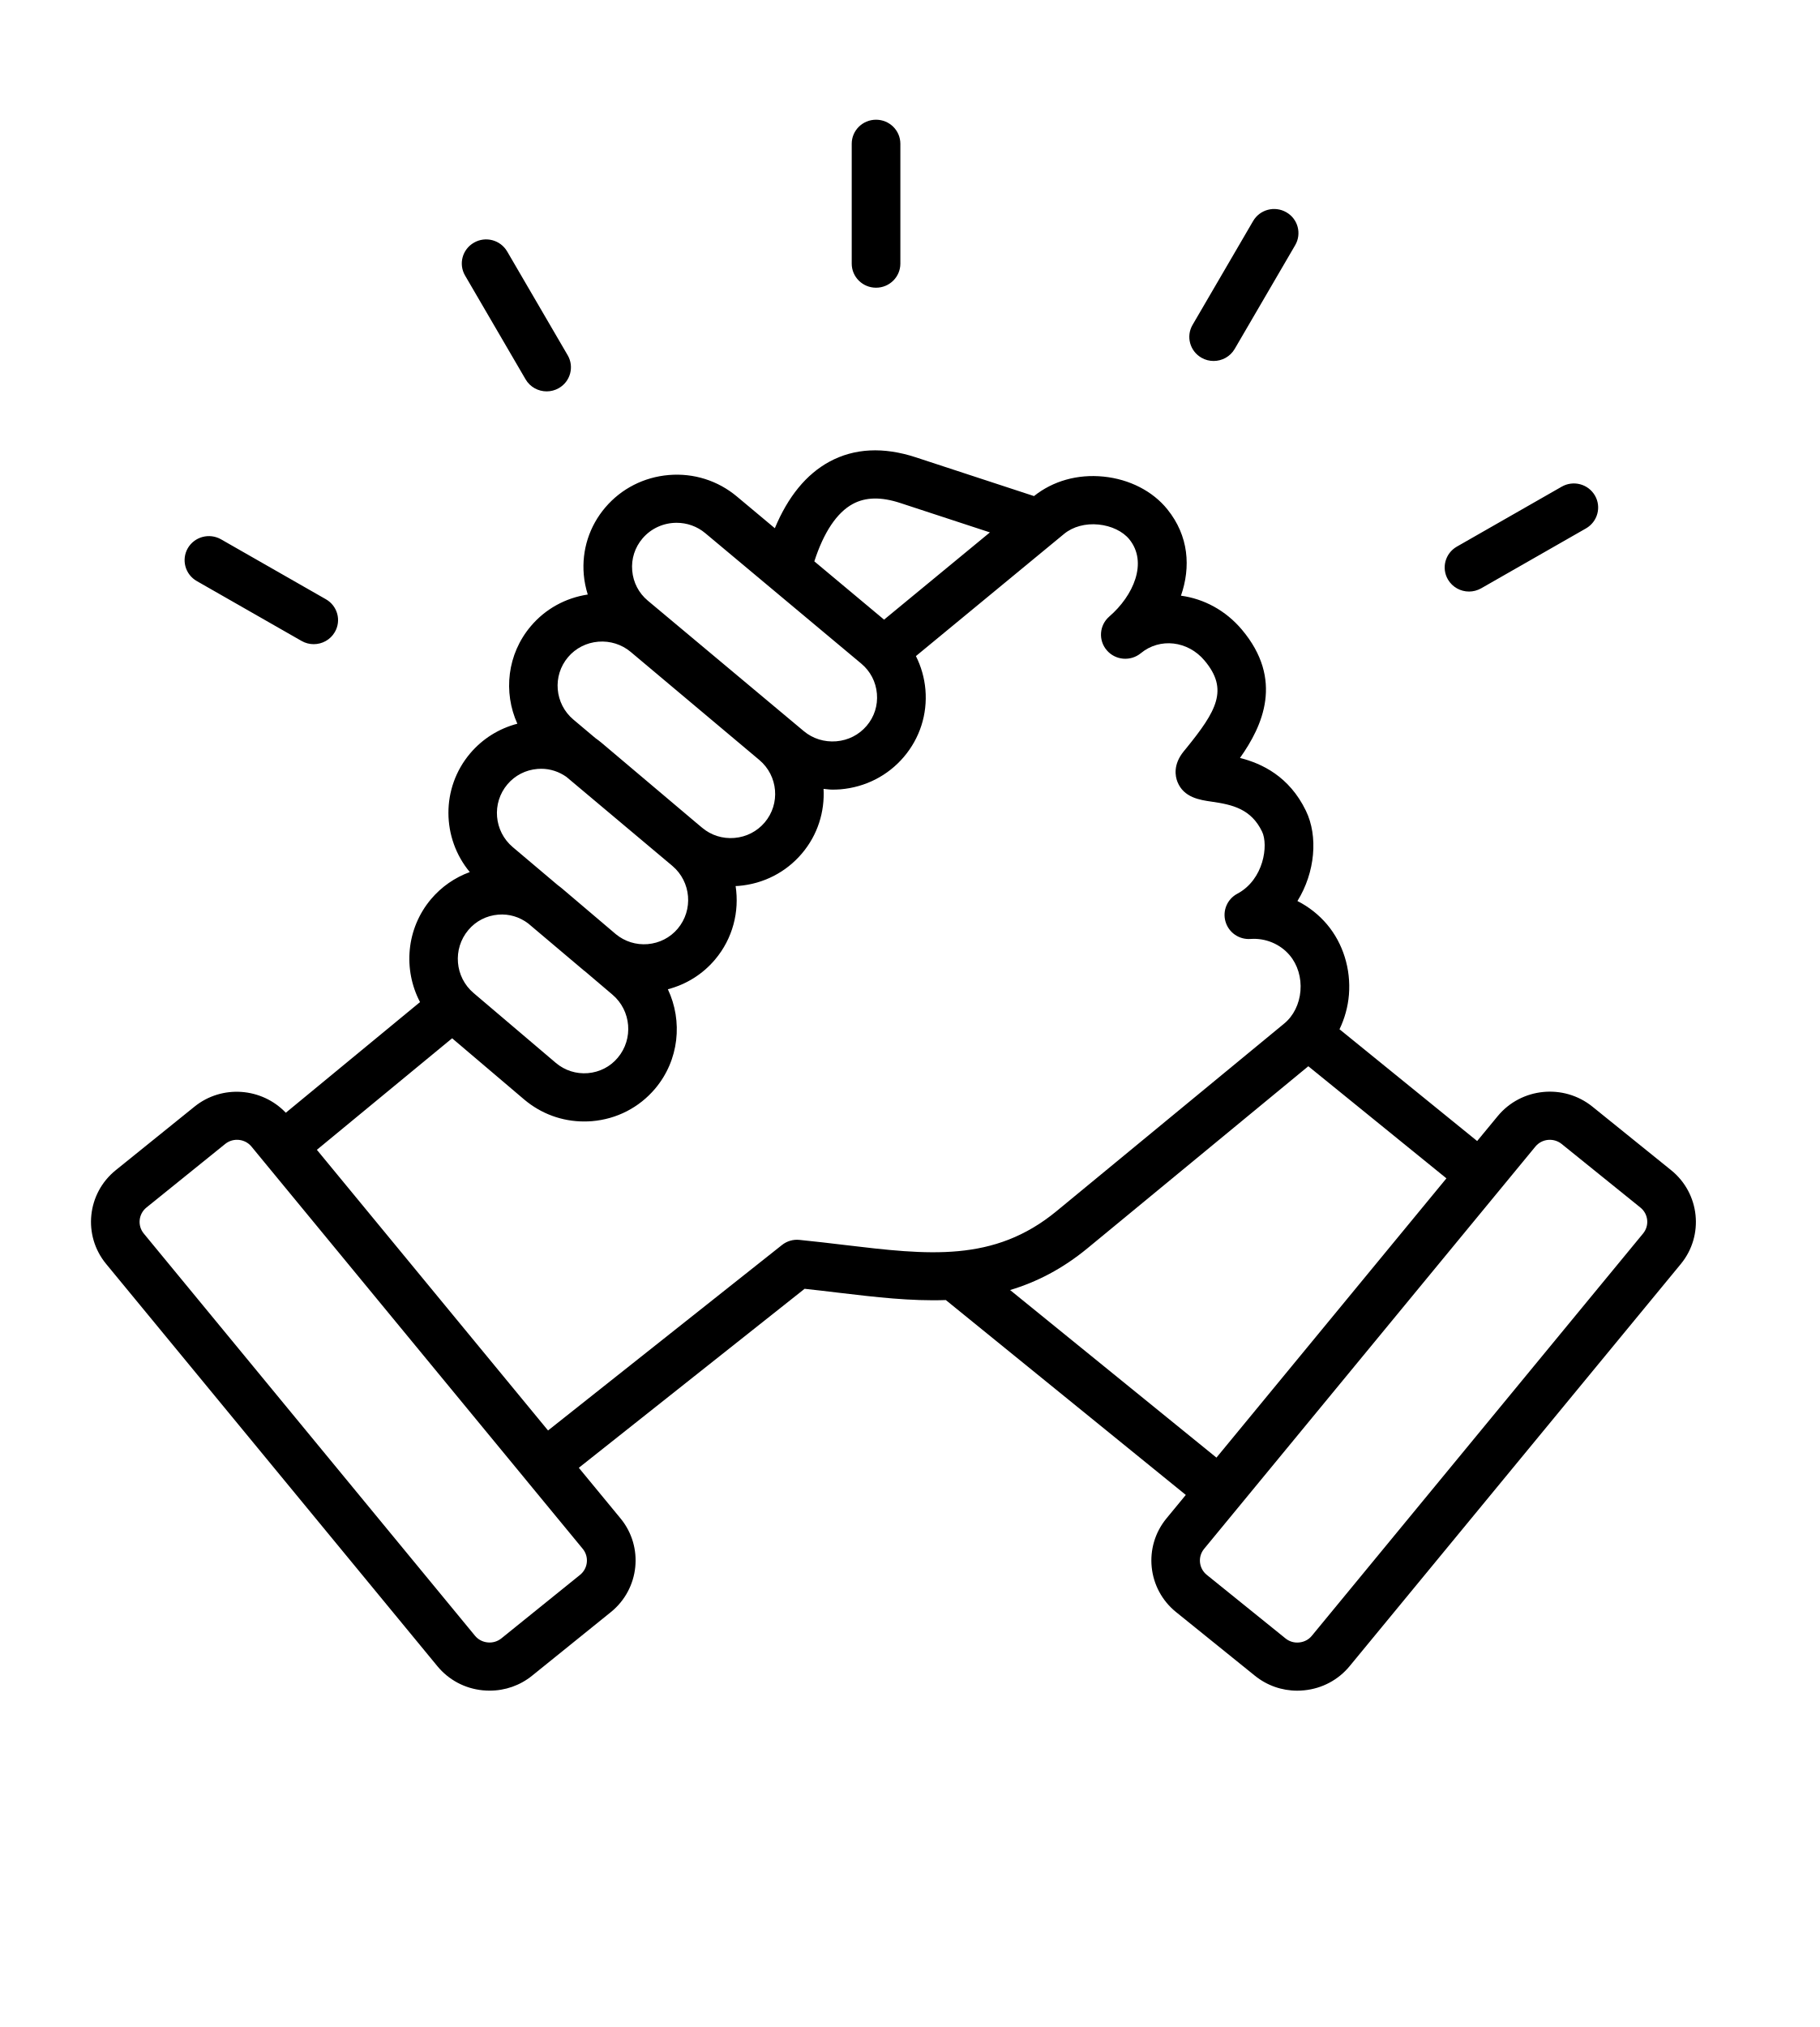
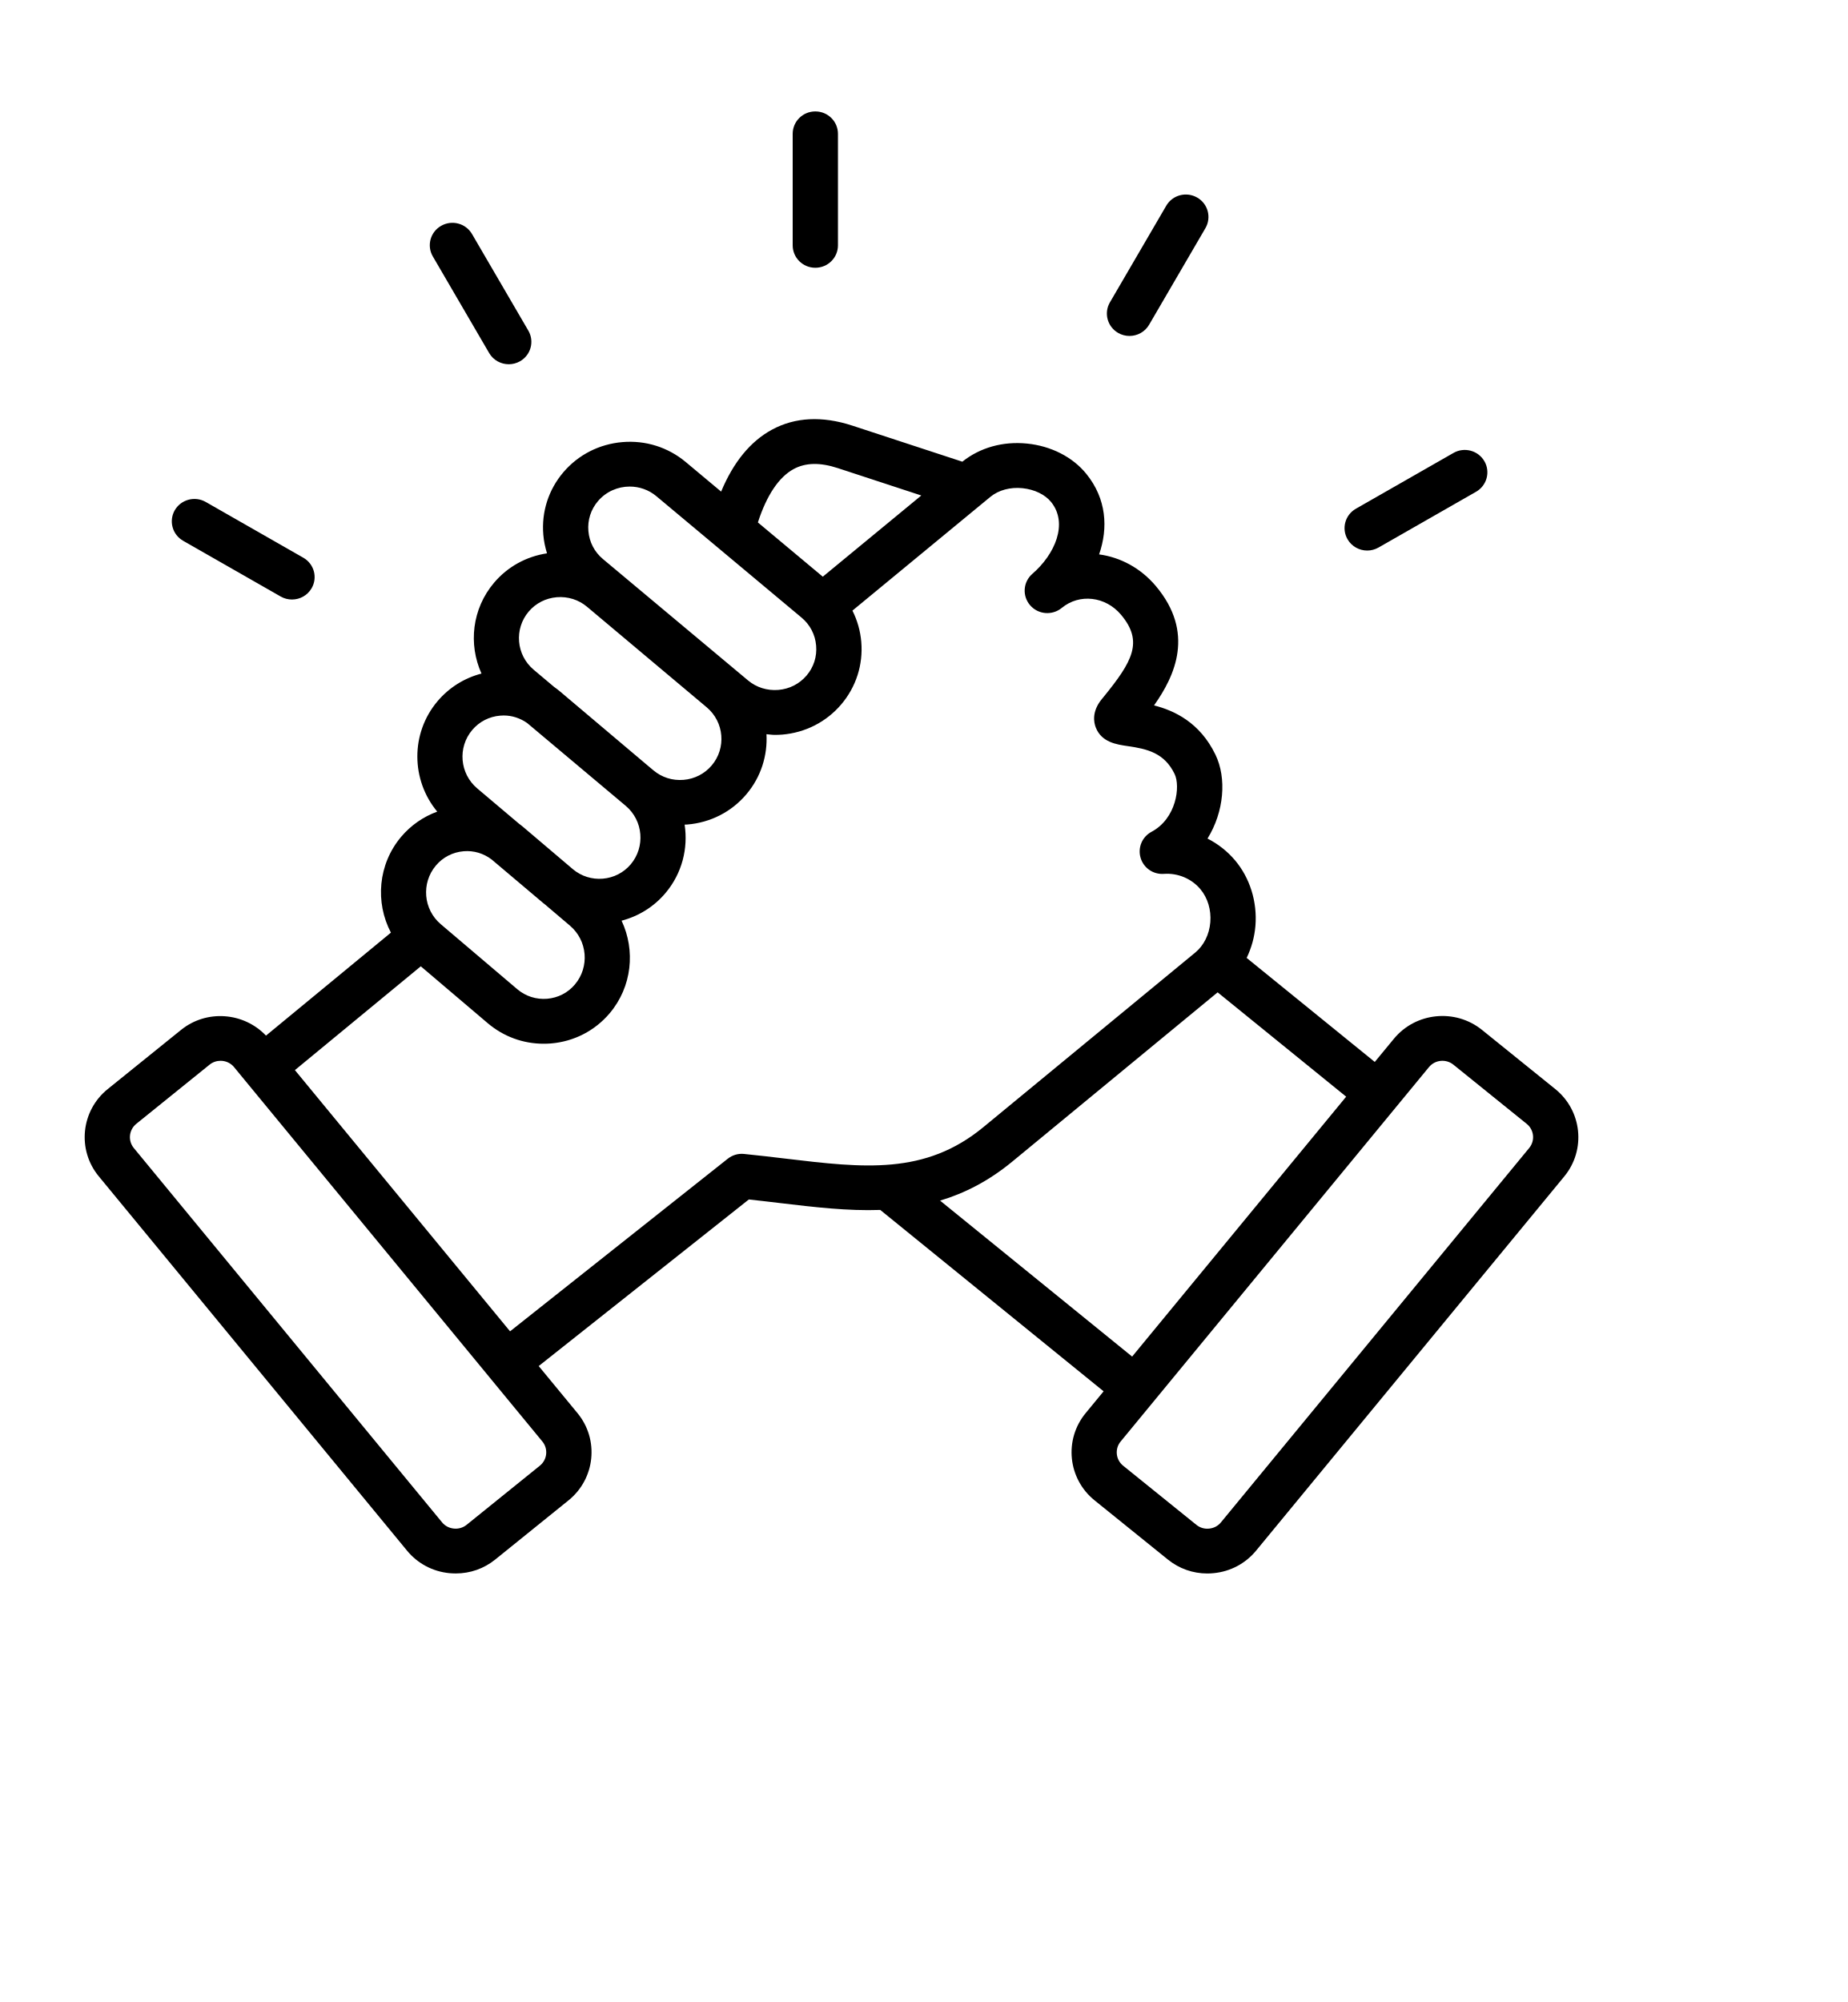
- <svg xmlns="http://www.w3.org/2000/svg" width="44" height="49" viewBox="0 0 44 49" fill="none">
+ <svg xmlns="http://www.w3.org/2000/svg" width="48" height="52" viewBox="0 0 48 52" fill="none">
  <path d="M40.403 28.288L38.499 26.751C37.803 26.19 36.776 26.293 36.209 26.982L35.713 27.583L32.385 24.881C32.509 24.623 32.589 24.34 32.613 24.046C32.663 23.425 32.471 22.807 32.085 22.348C31.885 22.111 31.64 21.919 31.368 21.781C31.799 21.086 31.871 20.213 31.573 19.599C31.169 18.765 30.506 18.456 29.979 18.322C30.529 17.547 31.041 16.43 30.026 15.222C29.63 14.752 29.102 14.474 28.552 14.4C28.792 13.71 28.743 12.956 28.223 12.312C27.869 11.872 27.306 11.584 26.679 11.521C26.052 11.458 25.457 11.626 24.999 11.992L22.141 11.055C21.358 10.799 20.656 10.834 20.052 11.161C19.494 11.464 19.052 12.004 18.733 12.769L17.813 12C17.354 11.617 16.77 11.432 16.169 11.483C15.568 11.534 15.024 11.811 14.636 12.265C14.249 12.719 14.063 13.296 14.114 13.891C14.128 14.057 14.162 14.217 14.21 14.372C13.672 14.454 13.188 14.719 12.836 15.134C12.26 15.812 12.164 16.735 12.508 17.495C12.064 17.611 11.668 17.857 11.367 18.212C10.658 19.05 10.678 20.263 11.358 21.081C10.997 21.213 10.675 21.435 10.421 21.735C9.818 22.451 9.743 23.44 10.155 24.224L6.91 26.899C6.33 26.291 5.367 26.215 4.703 26.751L2.798 28.288C2.103 28.849 1.998 29.866 2.566 30.554L10.574 40.277C10.848 40.61 11.238 40.818 11.671 40.861C11.728 40.866 11.784 40.869 11.84 40.869C12.213 40.869 12.572 40.744 12.864 40.508L14.768 38.971C15.463 38.41 15.569 37.393 15.002 36.705L13.994 35.482L19.453 31.155C19.733 31.185 20.008 31.218 20.276 31.25C21.16 31.355 22.022 31.457 22.867 31.427L28.669 36.138L28.202 36.705C27.635 37.393 27.739 38.41 28.435 38.971L30.339 40.508C30.631 40.744 30.99 40.87 31.363 40.87C31.419 40.87 31.476 40.867 31.532 40.861C31.965 40.818 32.355 40.61 32.629 40.278L40.638 30.554C41.203 29.866 41.098 28.849 40.403 28.288ZM20.617 12.183C20.927 12.015 21.304 12.007 21.771 12.161L23.933 12.87L21.374 14.979L19.688 13.57C19.915 12.867 20.233 12.391 20.617 12.183ZM15.534 13.016C15.746 12.767 16.051 12.638 16.358 12.638C16.604 12.638 16.851 12.72 17.053 12.89L20.824 16.043C21.043 16.226 21.177 16.484 21.201 16.769C21.226 17.054 21.137 17.331 20.952 17.547C20.767 17.764 20.507 17.896 20.219 17.92C19.931 17.943 19.652 17.857 19.433 17.674L15.662 14.52C15.443 14.337 15.309 14.08 15.285 13.794C15.26 13.509 15.349 13.233 15.534 13.016ZM13.735 15.884C13.919 15.668 14.178 15.536 14.465 15.512C14.749 15.489 15.029 15.576 15.247 15.758L18.359 18.372C18.813 18.754 18.871 19.432 18.487 19.883C18.303 20.099 18.044 20.232 17.757 20.256C17.468 20.28 17.192 20.192 16.975 20.009L16.823 19.882L14.536 17.95C14.49 17.911 14.441 17.876 14.393 17.841L13.863 17.395C13.409 17.013 13.351 16.336 13.735 15.884ZM12.268 18.96C12.451 18.744 12.709 18.611 12.995 18.588C13.025 18.585 13.055 18.584 13.085 18.584C13.305 18.584 13.514 18.654 13.693 18.779L16.074 20.779L16.256 20.932C16.71 21.316 16.767 21.997 16.384 22.451C16.201 22.667 15.943 22.799 15.658 22.823C15.378 22.846 15.106 22.76 14.891 22.584L13.586 21.476C13.554 21.448 13.52 21.424 13.486 21.398L12.397 20.478C11.942 20.094 11.884 19.413 12.268 18.96ZM11.323 22.482C11.505 22.265 11.762 22.134 12.046 22.11C12.309 22.088 12.562 22.166 12.77 22.323L14.116 23.46C14.124 23.467 14.133 23.473 14.142 23.479L14.808 24.045C15.262 24.431 15.319 25.115 14.935 25.57C14.753 25.787 14.496 25.918 14.213 25.942C13.93 25.965 13.654 25.877 13.438 25.694L11.451 24.006C10.996 23.621 10.939 22.937 11.323 22.482ZM14.024 38.07L12.12 39.607C12.027 39.681 11.908 39.716 11.789 39.703C11.668 39.691 11.56 39.634 11.484 39.542L3.476 29.819C3.319 29.628 3.348 29.346 3.541 29.19L5.445 27.653C5.528 27.586 5.63 27.553 5.73 27.553C5.861 27.553 5.991 27.609 6.08 27.717L6.385 28.088C6.385 28.088 6.385 28.088 6.386 28.088C6.386 28.088 6.386 28.088 6.386 28.089L12.703 35.758C12.703 35.758 12.703 35.759 12.704 35.759C12.704 35.76 12.704 35.76 12.705 35.761L14.089 37.441C14.246 37.632 14.217 37.914 14.024 38.07ZM20.416 30.095C20.064 30.053 19.703 30.01 19.331 29.973C19.178 29.956 19.024 30.002 18.905 30.097L13.25 34.58L7.661 27.795L10.931 25.099L12.672 26.578C13.081 26.924 13.589 27.11 14.121 27.11C14.184 27.11 14.247 27.108 14.31 27.103C14.91 27.053 15.453 26.774 15.839 26.317C16.421 25.627 16.51 24.683 16.147 23.914C16.59 23.798 16.986 23.553 17.286 23.198C17.719 22.686 17.879 22.035 17.785 21.419C17.809 21.418 17.832 21.418 17.856 21.416C18.457 21.366 19.001 21.088 19.387 20.633C19.772 20.18 19.941 19.619 19.911 19.07C19.982 19.076 20.052 19.088 20.125 19.088C20.189 19.088 20.254 19.086 20.319 19.081C20.92 19.03 21.464 18.753 21.851 18.299C22.238 17.845 22.424 17.267 22.374 16.672C22.349 16.384 22.27 16.11 22.144 15.86L25.728 12.905C25.941 12.73 26.245 12.648 26.56 12.68C26.87 12.711 27.148 12.845 27.305 13.039C27.756 13.598 27.402 14.401 26.819 14.904C26.577 15.114 26.55 15.477 26.759 15.72C26.967 15.963 27.334 15.994 27.582 15.79C28.042 15.411 28.719 15.488 29.122 15.968C29.709 16.667 29.42 17.179 28.668 18.103L28.617 18.165C28.359 18.484 28.413 18.763 28.467 18.9C28.619 19.282 29.009 19.338 29.293 19.379C29.804 19.452 30.249 19.557 30.513 20.103C30.669 20.426 30.558 21.262 29.914 21.605C29.67 21.735 29.552 22.016 29.629 22.279C29.706 22.543 29.956 22.718 30.235 22.698C30.595 22.672 30.952 22.82 31.182 23.094C31.373 23.321 31.467 23.634 31.441 23.953C31.415 24.271 31.273 24.558 31.049 24.742L25.546 29.276C24.029 30.527 22.434 30.336 20.416 30.095ZM24.421 31.185C25.057 30.994 25.682 30.678 26.298 30.17L31.631 25.775L34.97 28.485L29.41 35.236L24.421 31.185ZM39.724 29.819L31.716 39.543C31.641 39.635 31.533 39.692 31.411 39.704C31.291 39.717 31.173 39.682 31.08 39.607L29.176 38.07C28.983 37.914 28.954 37.632 29.112 37.441L37.12 27.718C37.278 27.526 37.562 27.498 37.756 27.654L39.66 29.191C39.853 29.346 39.882 29.628 39.724 29.819ZM20.592 6.373V3.476C20.592 3.154 20.855 2.894 21.18 2.894C21.505 2.894 21.768 3.154 21.768 3.476V6.373C21.768 6.694 21.505 6.955 21.18 6.955C20.855 6.955 20.592 6.694 20.592 6.373ZM11.244 6.661C11.081 6.382 11.178 6.026 11.459 5.866C11.74 5.704 12.099 5.8 12.262 6.079L13.725 8.588C13.887 8.866 13.791 9.222 13.51 9.383C13.417 9.436 13.316 9.461 13.217 9.461C13.014 9.461 12.816 9.357 12.707 9.17L11.244 6.661ZM4.541 13.251C4.704 12.973 5.062 12.877 5.345 13.038L7.879 14.486C8.161 14.647 8.257 15.003 8.094 15.281C7.985 15.468 7.788 15.572 7.584 15.572C7.485 15.572 7.384 15.547 7.291 15.494L4.757 14.046C4.476 13.885 4.38 13.53 4.541 13.251ZM35.007 14.009C34.844 13.73 34.941 13.375 35.222 13.214L37.757 11.765C38.038 11.604 38.397 11.699 38.56 11.978C38.722 12.256 38.625 12.612 38.345 12.773L35.81 14.222C35.717 14.274 35.616 14.3 35.517 14.3C35.313 14.3 35.116 14.195 35.007 14.009ZM28.833 7.853L30.296 5.344C30.458 5.065 30.817 4.969 31.099 5.131C31.38 5.291 31.476 5.647 31.314 5.926L29.851 8.435C29.742 8.622 29.544 8.726 29.341 8.726C29.241 8.726 29.14 8.701 29.048 8.648C28.767 8.487 28.67 8.131 28.833 7.853Z" fill="black" />
</svg>
